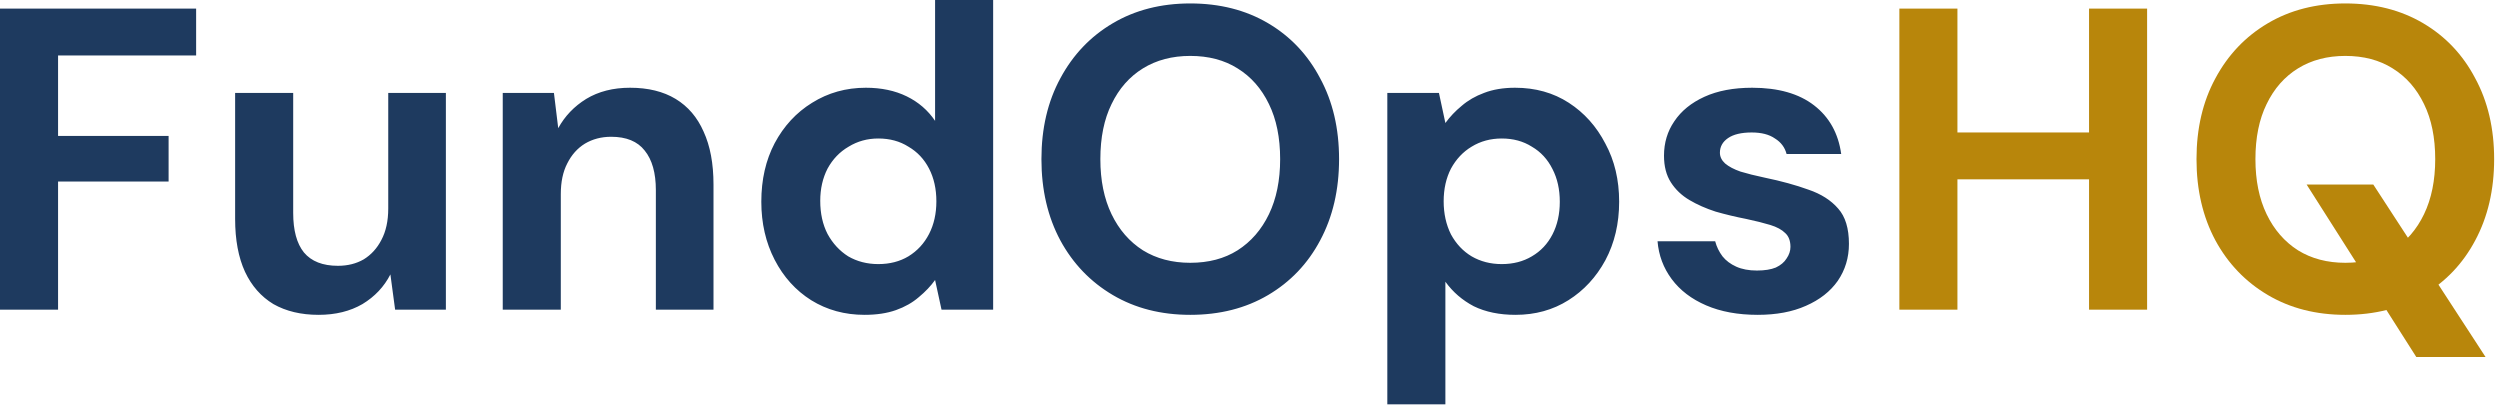
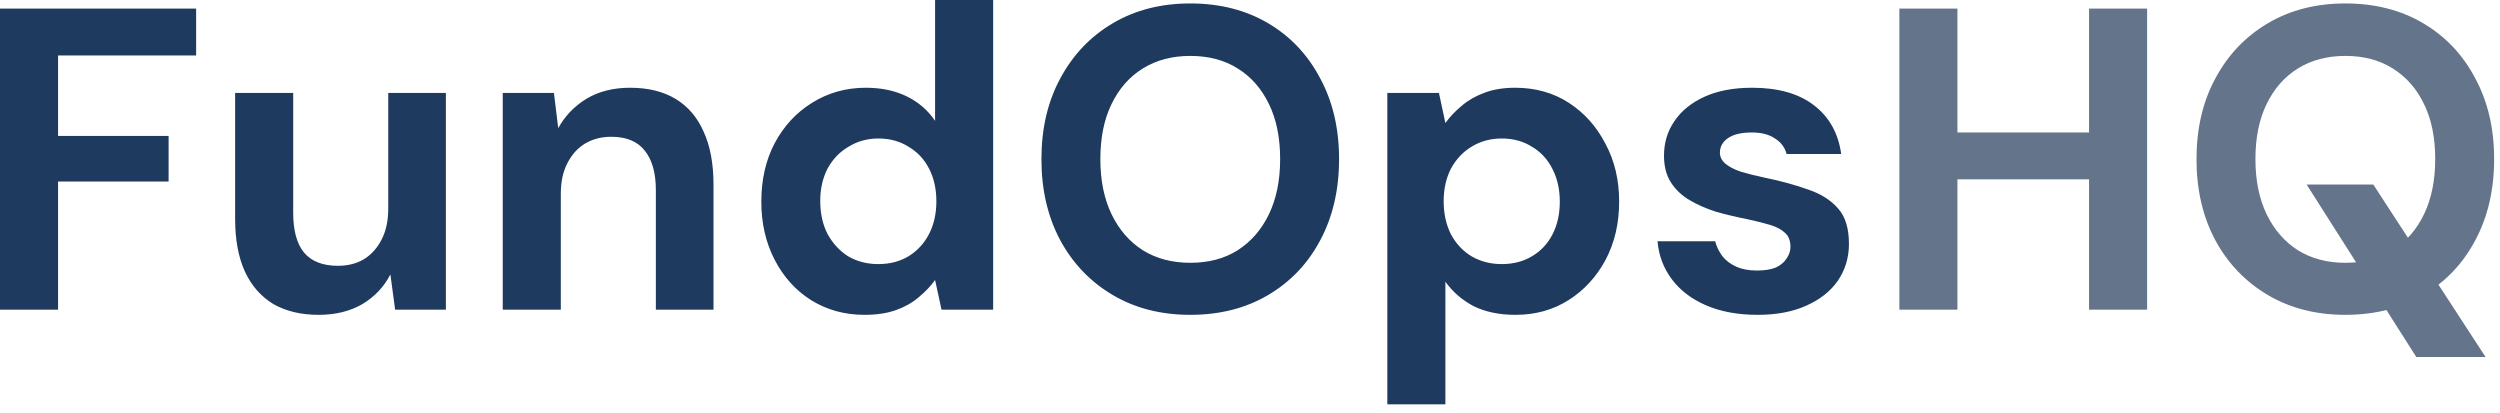
<svg xmlns="http://www.w3.org/2000/svg" width="279" height="46" viewBox="0 0 279 46" fill="none">
  <path d="M3.8147e-06 34.56V0.96H21.888V6.192H6.48V15.168H18.816V20.256H6.48V34.56H3.8147e-06ZM35.552 35.136C33.6 35.136 31.92 34.736 30.512 33.936C29.136 33.104 28.08 31.904 27.344 30.336C26.608 28.736 26.24 26.768 26.24 24.432V10.368H32.72V23.76C32.72 25.712 33.12 27.184 33.92 28.176C34.752 29.168 36.016 29.664 37.712 29.664C38.8 29.664 39.76 29.424 40.592 28.944C41.424 28.432 42.08 27.712 42.56 26.784C43.072 25.824 43.328 24.656 43.328 23.28V10.368H49.76V34.56H44.096L43.568 30.624C42.864 32 41.824 33.104 40.448 33.936C39.072 34.736 37.44 35.136 35.552 35.136ZM56.106 34.56V10.368H61.818L62.298 14.304C63.034 12.96 64.074 11.872 65.418 11.04C66.794 10.208 68.426 9.792 70.314 9.792C72.33 9.792 74.026 10.208 75.402 11.04C76.778 11.872 77.818 13.088 78.522 14.688C79.258 16.288 79.626 18.256 79.626 20.592V34.56H73.194V21.216C73.194 19.296 72.778 17.824 71.946 16.8C71.146 15.776 69.898 15.264 68.202 15.264C67.114 15.264 66.138 15.52 65.274 16.032C64.442 16.544 63.786 17.28 63.306 18.24C62.826 19.168 62.586 20.304 62.586 21.648V34.56H56.106ZM96.483 35.136C94.275 35.136 92.291 34.592 90.531 33.504C88.803 32.416 87.443 30.912 86.451 28.992C85.459 27.072 84.963 24.912 84.963 22.512C84.963 20.048 85.459 17.872 86.451 15.984C87.475 14.064 88.867 12.56 90.627 11.472C92.419 10.352 94.419 9.792 96.627 9.792C98.355 9.792 99.875 10.112 101.187 10.752C102.499 11.392 103.555 12.304 104.355 13.488V-3.8147e-06H110.835V34.56H105.075L104.355 31.248C103.875 31.92 103.267 32.56 102.531 33.168C101.827 33.776 100.979 34.256 99.987 34.608C98.995 34.96 97.827 35.136 96.483 35.136ZM98.019 29.472C99.299 29.472 100.419 29.184 101.379 28.608C102.371 28 103.139 27.168 103.683 26.112C104.227 25.056 104.499 23.84 104.499 22.464C104.499 21.088 104.227 19.872 103.683 18.816C103.139 17.76 102.371 16.944 101.379 16.368C100.419 15.76 99.299 15.456 98.019 15.456C96.803 15.456 95.699 15.76 94.707 16.368C93.715 16.944 92.931 17.76 92.355 18.816C91.811 19.872 91.539 21.072 91.539 22.416C91.539 23.824 91.811 25.056 92.355 26.112C92.931 27.168 93.699 28 94.659 28.608C95.651 29.184 96.771 29.472 98.019 29.472ZM132.832 35.136C129.568 35.136 126.688 34.4 124.192 32.928C121.696 31.456 119.744 29.424 118.336 26.832C116.928 24.208 116.224 21.184 116.224 17.76C116.224 14.336 116.928 11.328 118.336 8.736C119.744 6.112 121.696 4.064 124.192 2.592C126.688 1.12 129.568 0.384 132.832 0.384C136.128 0.384 139.024 1.12 141.52 2.592C144.016 4.064 145.952 6.112 147.328 8.736C148.736 11.328 149.44 14.336 149.44 17.76C149.44 21.184 148.736 24.208 147.328 26.832C145.952 29.424 144.016 31.456 141.52 32.928C139.024 34.4 136.128 35.136 132.832 35.136ZM132.832 29.328C134.88 29.328 136.64 28.864 138.112 27.936C139.616 26.976 140.784 25.632 141.616 23.904C142.448 22.176 142.864 20.128 142.864 17.76C142.864 15.36 142.448 13.312 141.616 11.616C140.784 9.888 139.616 8.56 138.112 7.632C136.64 6.704 134.88 6.24 132.832 6.24C130.816 6.24 129.056 6.704 127.552 7.632C126.048 8.56 124.88 9.888 124.048 11.616C123.216 13.312 122.8 15.36 122.8 17.76C122.8 20.128 123.216 22.176 124.048 23.904C124.88 25.632 126.048 26.976 127.552 27.936C129.056 28.864 130.816 29.328 132.832 29.328ZM154.825 45.12V10.368H160.585L161.305 13.728C161.817 13.024 162.425 12.384 163.129 11.808C163.833 11.2 164.665 10.72 165.625 10.368C166.617 9.984 167.769 9.792 169.081 9.792C171.353 9.792 173.353 10.352 175.081 11.472C176.809 12.592 178.169 14.112 179.161 16.032C180.185 17.92 180.697 20.08 180.697 22.512C180.697 24.944 180.185 27.12 179.161 29.04C178.137 30.928 176.761 32.416 175.033 33.504C173.305 34.592 171.337 35.136 169.129 35.136C167.337 35.136 165.785 34.816 164.473 34.176C163.193 33.504 162.137 32.592 161.305 31.44V45.12H154.825ZM167.593 29.472C168.873 29.472 169.993 29.184 170.953 28.608C171.945 28.032 172.713 27.216 173.257 26.16C173.801 25.104 174.073 23.888 174.073 22.512C174.073 21.136 173.801 19.92 173.257 18.864C172.713 17.776 171.945 16.944 170.953 16.368C169.993 15.76 168.873 15.456 167.593 15.456C166.345 15.456 165.225 15.76 164.233 16.368C163.273 16.944 162.505 17.76 161.929 18.816C161.385 19.872 161.113 21.088 161.113 22.464C161.113 23.84 161.385 25.072 161.929 26.16C162.505 27.216 163.273 28.032 164.233 28.608C165.225 29.184 166.345 29.472 167.593 29.472ZM196.166 35.136C193.958 35.136 192.038 34.784 190.406 34.08C188.774 33.376 187.494 32.4 186.566 31.152C185.638 29.904 185.11 28.496 184.982 26.928H191.414C191.574 27.536 191.846 28.096 192.23 28.608C192.614 29.088 193.126 29.472 193.766 29.76C194.406 30.048 195.174 30.192 196.07 30.192C196.934 30.192 197.638 30.08 198.182 29.856C198.726 29.6 199.126 29.264 199.382 28.848C199.67 28.432 199.814 28 199.814 27.552C199.814 26.88 199.622 26.368 199.238 26.016C198.854 25.632 198.294 25.328 197.558 25.104C196.822 24.88 195.926 24.656 194.87 24.432C193.718 24.208 192.582 23.936 191.462 23.616C190.374 23.264 189.398 22.832 188.534 22.32C187.67 21.808 186.982 21.152 186.47 20.352C185.958 19.552 185.702 18.56 185.702 17.376C185.702 15.936 186.086 14.656 186.854 13.536C187.622 12.384 188.742 11.472 190.214 10.8C191.686 10.128 193.462 9.792 195.542 9.792C198.454 9.792 200.758 10.448 202.454 11.76C204.15 13.072 205.158 14.88 205.478 17.184H199.382C199.19 16.448 198.758 15.872 198.086 15.456C197.446 15.008 196.582 14.784 195.494 14.784C194.342 14.784 193.462 14.992 192.854 15.408C192.246 15.824 191.942 16.368 191.942 17.04C191.942 17.488 192.134 17.888 192.518 18.24C192.934 18.592 193.51 18.896 194.246 19.152C194.982 19.376 195.878 19.6 196.934 19.824C198.79 20.208 200.422 20.656 201.83 21.168C203.238 21.648 204.342 22.352 205.142 23.28C205.942 24.176 206.342 25.488 206.342 27.216C206.342 28.752 205.926 30.128 205.094 31.344C204.262 32.528 203.078 33.456 201.542 34.128C200.038 34.8 198.246 35.136 196.166 35.136Z" fill="#1E3A5F" />
-   <path d="M233.137 34.56V0.96H239.617V34.56H233.137ZM211.969 34.56V0.96H218.449V34.56H211.969ZM217.537 20.016V14.784H234.241V20.016H217.537ZM269.658 39.84L257.418 20.592H264.858L277.386 39.84H269.658ZM261.738 35.136C258.474 35.136 255.594 34.4 253.098 32.928C250.602 31.456 248.65 29.424 247.242 26.832C245.834 24.208 245.13 21.184 245.13 17.76C245.13 14.336 245.834 11.328 247.242 8.736C248.65 6.112 250.602 4.064 253.098 2.592C255.594 1.12 258.474 0.384 261.738 0.384C265.034 0.384 267.93 1.12 270.426 2.592C272.922 4.064 274.858 6.112 276.234 8.736C277.642 11.328 278.346 14.336 278.346 17.76C278.346 21.184 277.642 24.208 276.234 26.832C274.858 29.424 272.922 31.456 270.426 32.928C267.93 34.4 265.034 35.136 261.738 35.136ZM261.738 29.328C263.786 29.328 265.546 28.864 267.018 27.936C268.522 26.976 269.69 25.632 270.522 23.904C271.354 22.176 271.77 20.128 271.77 17.76C271.77 15.36 271.354 13.312 270.522 11.616C269.69 9.888 268.522 8.56 267.018 7.632C265.546 6.704 263.786 6.24 261.738 6.24C259.722 6.24 257.962 6.704 256.458 7.632C254.954 8.56 253.786 9.888 252.954 11.616C252.122 13.312 251.706 15.36 251.706 17.76C251.706 20.128 252.122 22.176 252.954 23.904C253.786 25.632 254.954 26.976 256.458 27.936C257.962 28.864 259.722 29.328 261.738 29.328Z" fill="#B8860B" />
+   <path d="M233.137 34.56V0.96H239.617V34.56H233.137ZM211.969 34.56V0.96H218.449V34.56H211.969ZM217.537 20.016V14.784H234.241V20.016H217.537ZM269.658 39.84L257.418 20.592H264.858L277.386 39.84H269.658ZM261.738 35.136C258.474 35.136 255.594 34.4 253.098 32.928C250.602 31.456 248.65 29.424 247.242 26.832C245.834 24.208 245.13 21.184 245.13 17.76C245.13 14.336 245.834 11.328 247.242 8.736C248.65 6.112 250.602 4.064 253.098 2.592C255.594 1.12 258.474 0.384 261.738 0.384C265.034 0.384 267.93 1.12 270.426 2.592C272.922 4.064 274.858 6.112 276.234 8.736C277.642 11.328 278.346 14.336 278.346 17.76C278.346 21.184 277.642 24.208 276.234 26.832C274.858 29.424 272.922 31.456 270.426 32.928C267.93 34.4 265.034 35.136 261.738 35.136ZM261.738 29.328C263.786 29.328 265.546 28.864 267.018 27.936C268.522 26.976 269.69 25.632 270.522 23.904C271.354 22.176 271.77 20.128 271.77 17.76C271.77 15.36 271.354 13.312 270.522 11.616C269.69 9.888 268.522 8.56 267.018 7.632C265.546 6.704 263.786 6.24 261.738 6.24C259.722 6.24 257.962 6.704 256.458 7.632C254.954 8.56 253.786 9.888 252.954 11.616C252.122 13.312 251.706 15.36 251.706 17.76C251.706 20.128 252.122 22.176 252.954 23.904C253.786 25.632 254.954 26.976 256.458 27.936C257.962 28.864 259.722 29.328 261.738 29.328Z" fill="#64748B" />
</svg>
